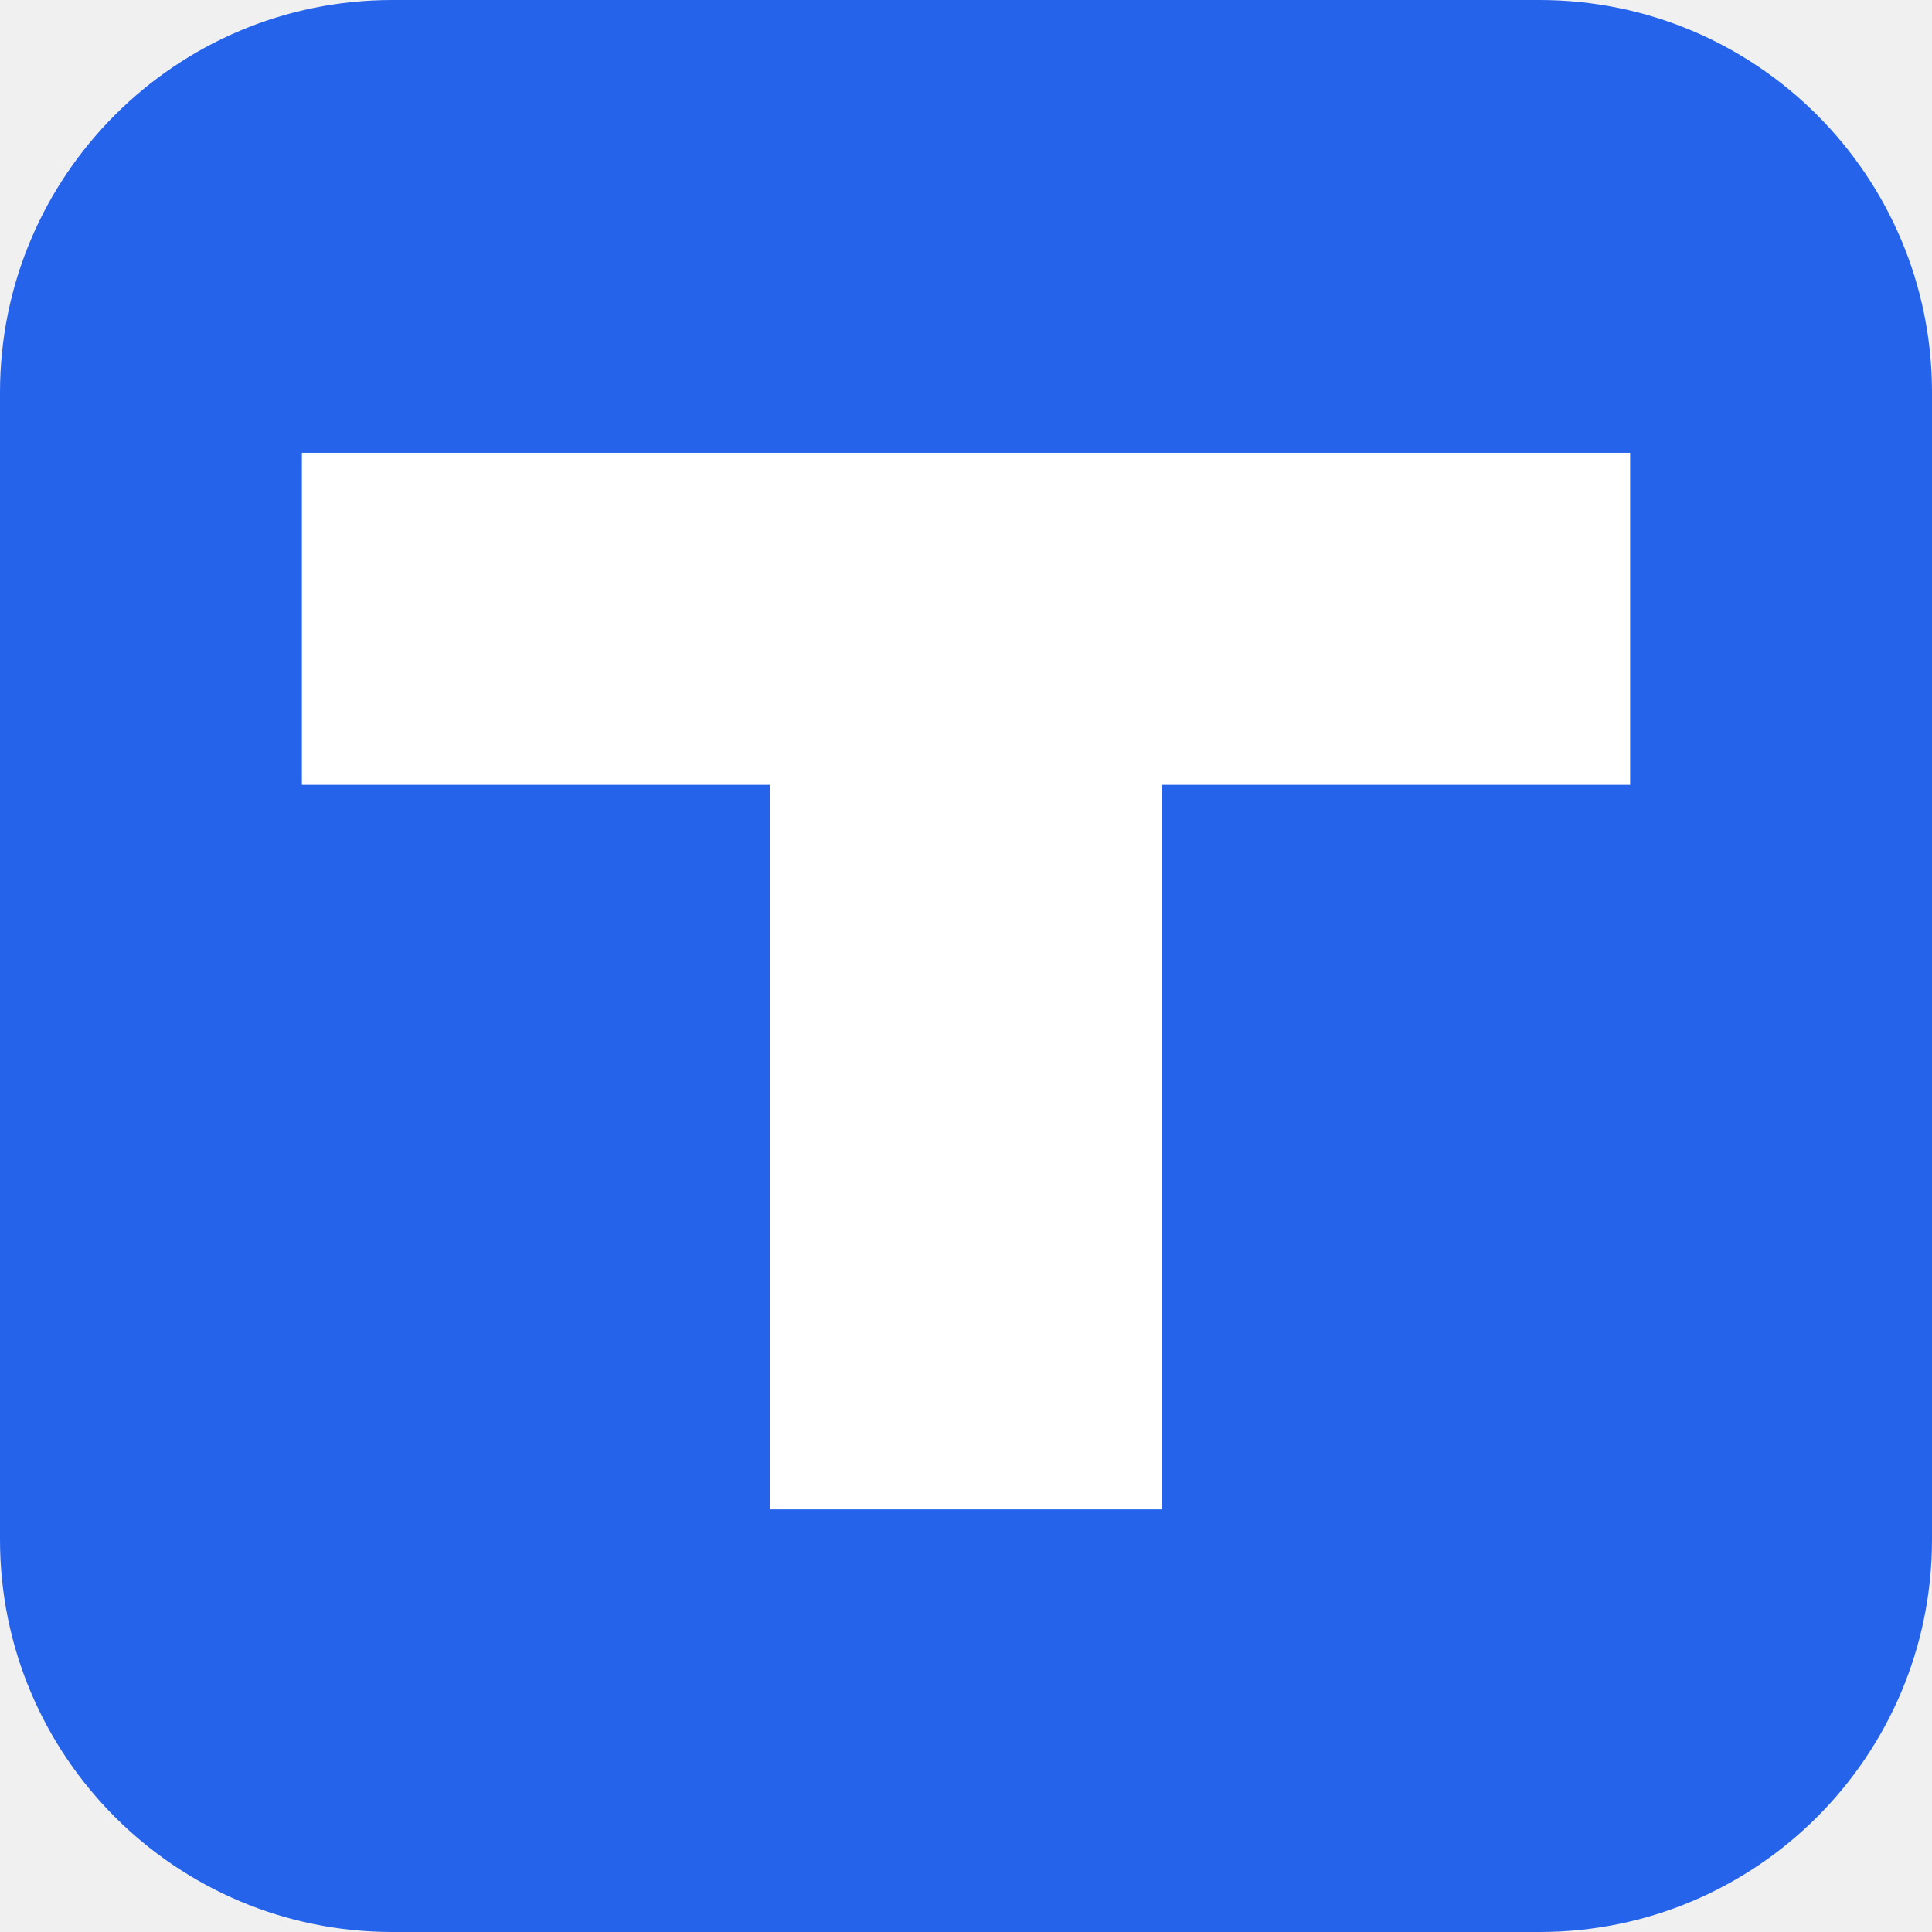
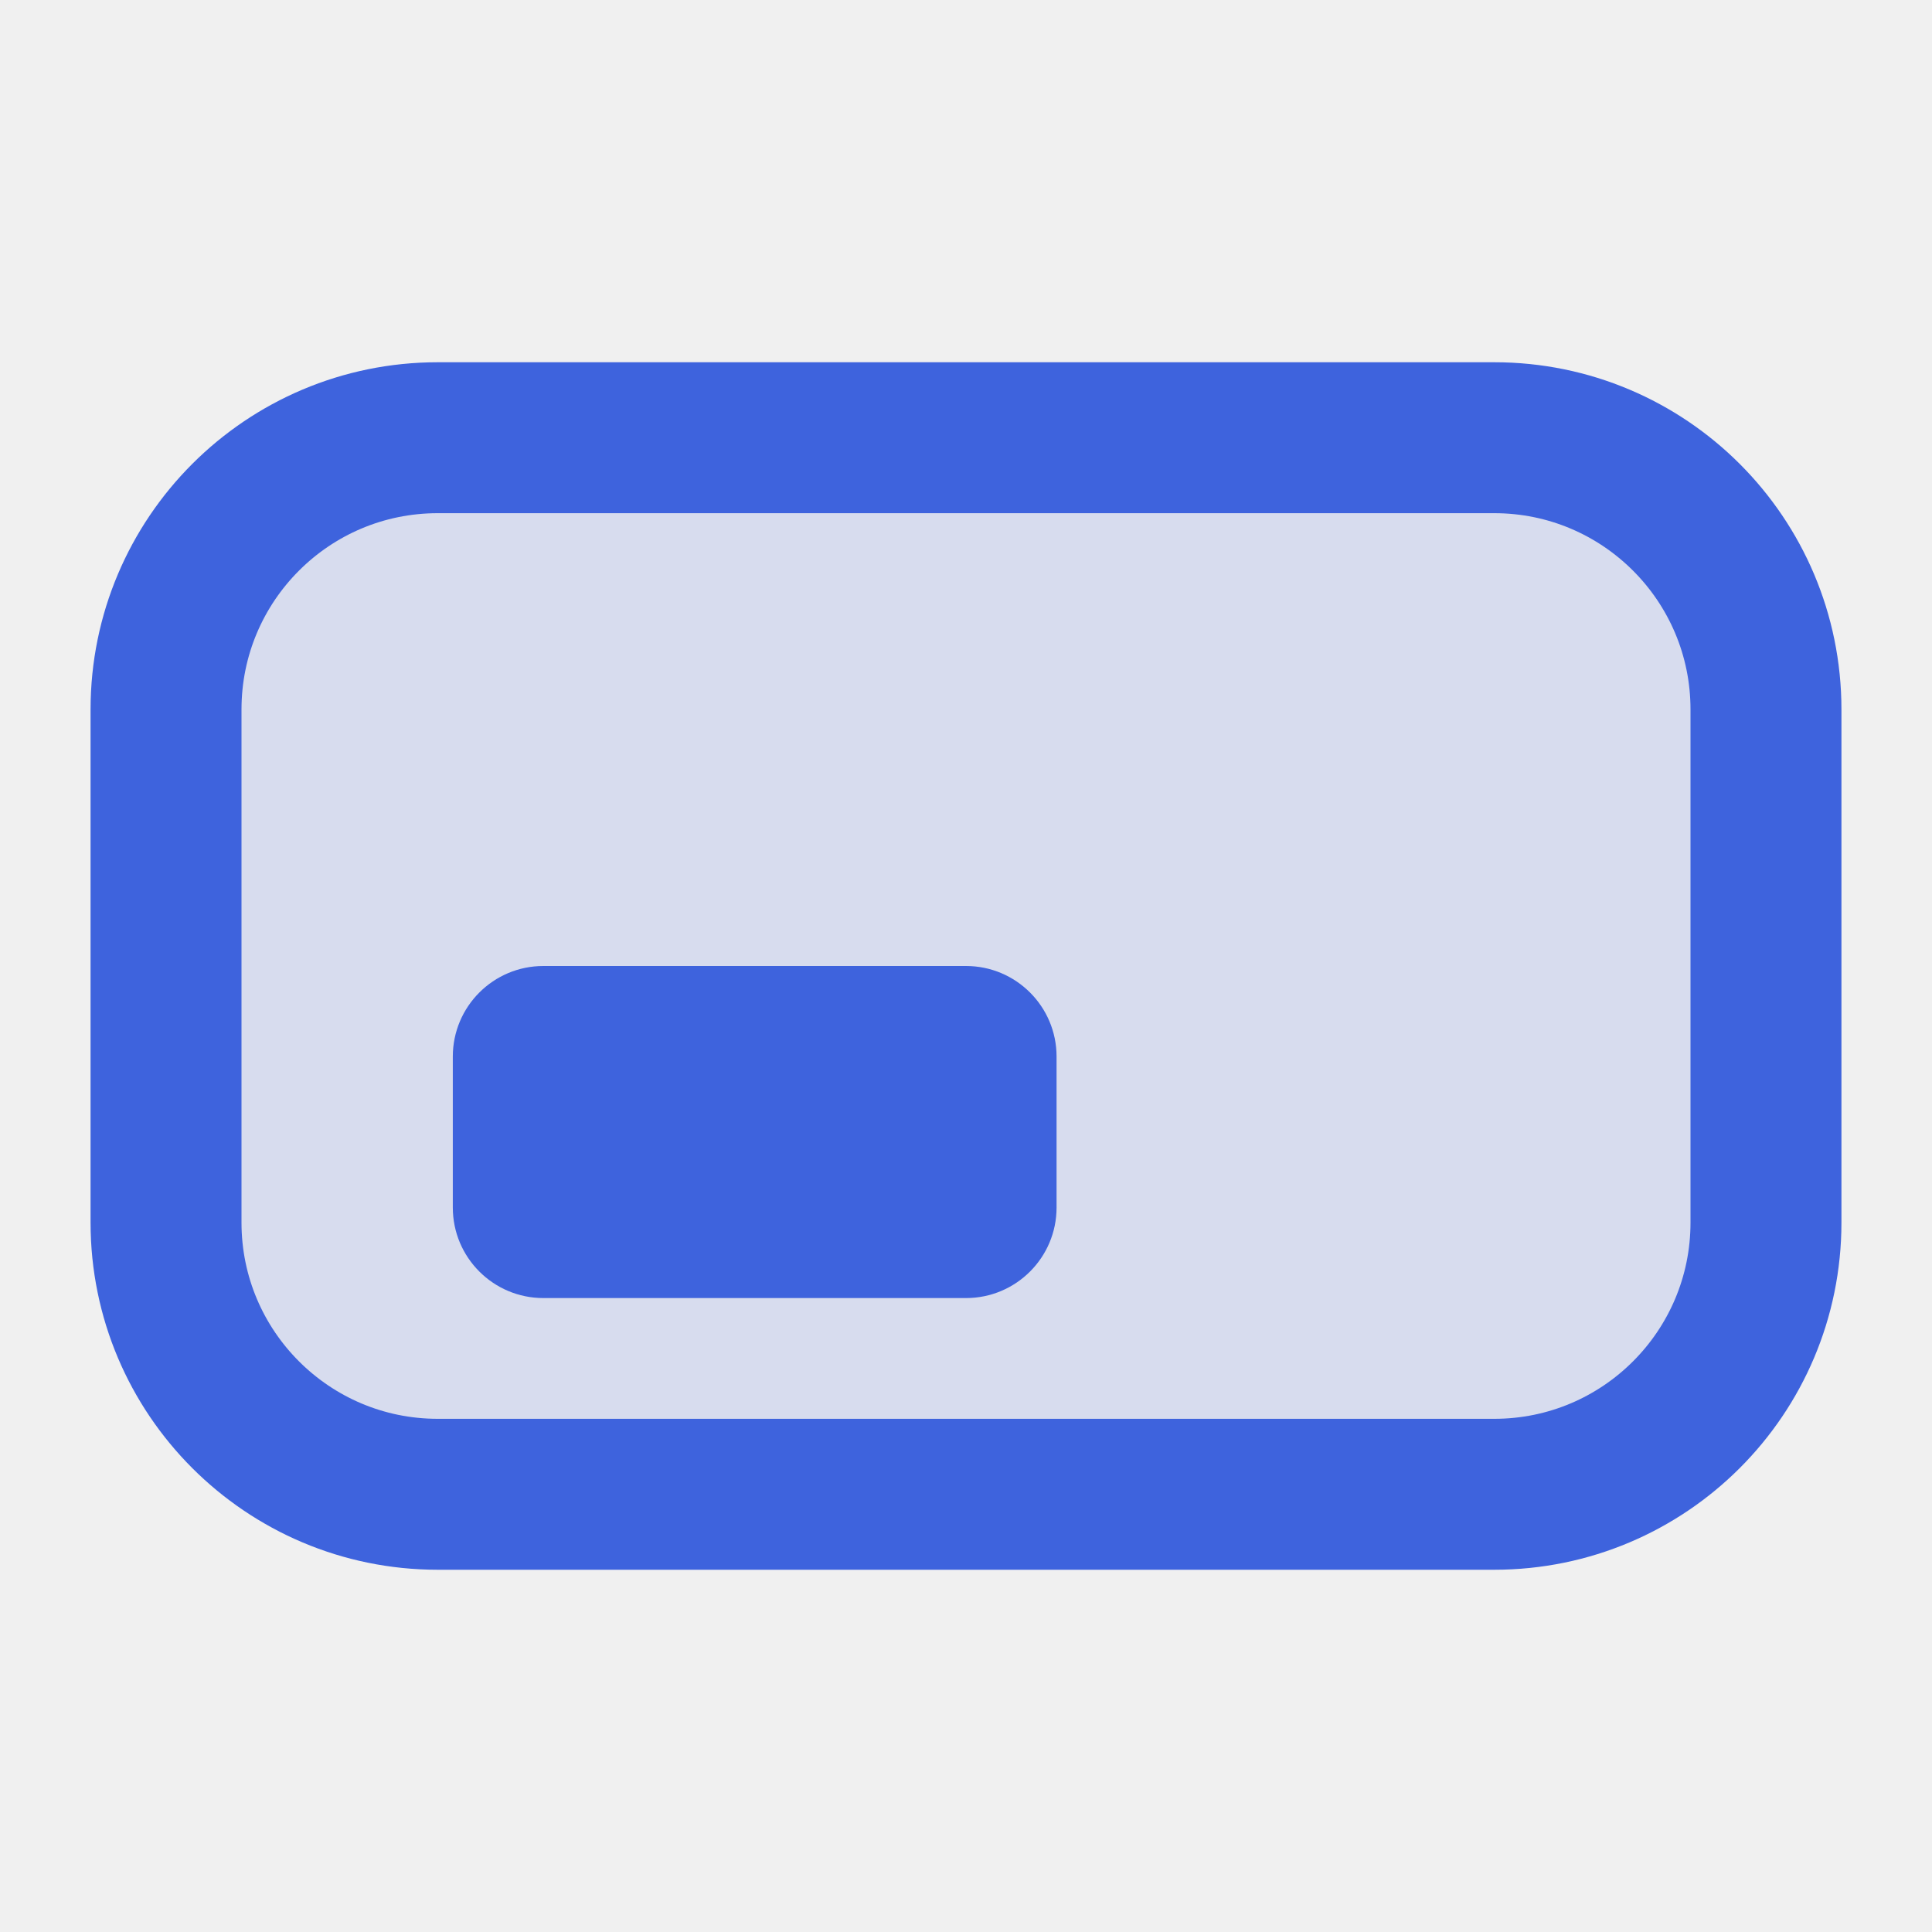
<svg xmlns="http://www.w3.org/2000/svg" viewBox="0 0 64 64" role="img" aria-label="ThumbAI">
-   <rect width="64" height="64" rx="13" fill="#2563EB" />
-   <path d="M10 15h44v11H38.5v24h-13V26H10z" fill="#FFFFFF" />
+   <rect x="5.5" y="14.5" width="53" height="35" rx="9" fill="#3E63DD" fill-opacity="0.14" stroke="#3E63DD" stroke-width="5" />
+   <rect x="15" y="32" width="20" height="11" rx="3" fill="#3E63DD" />
</svg>
